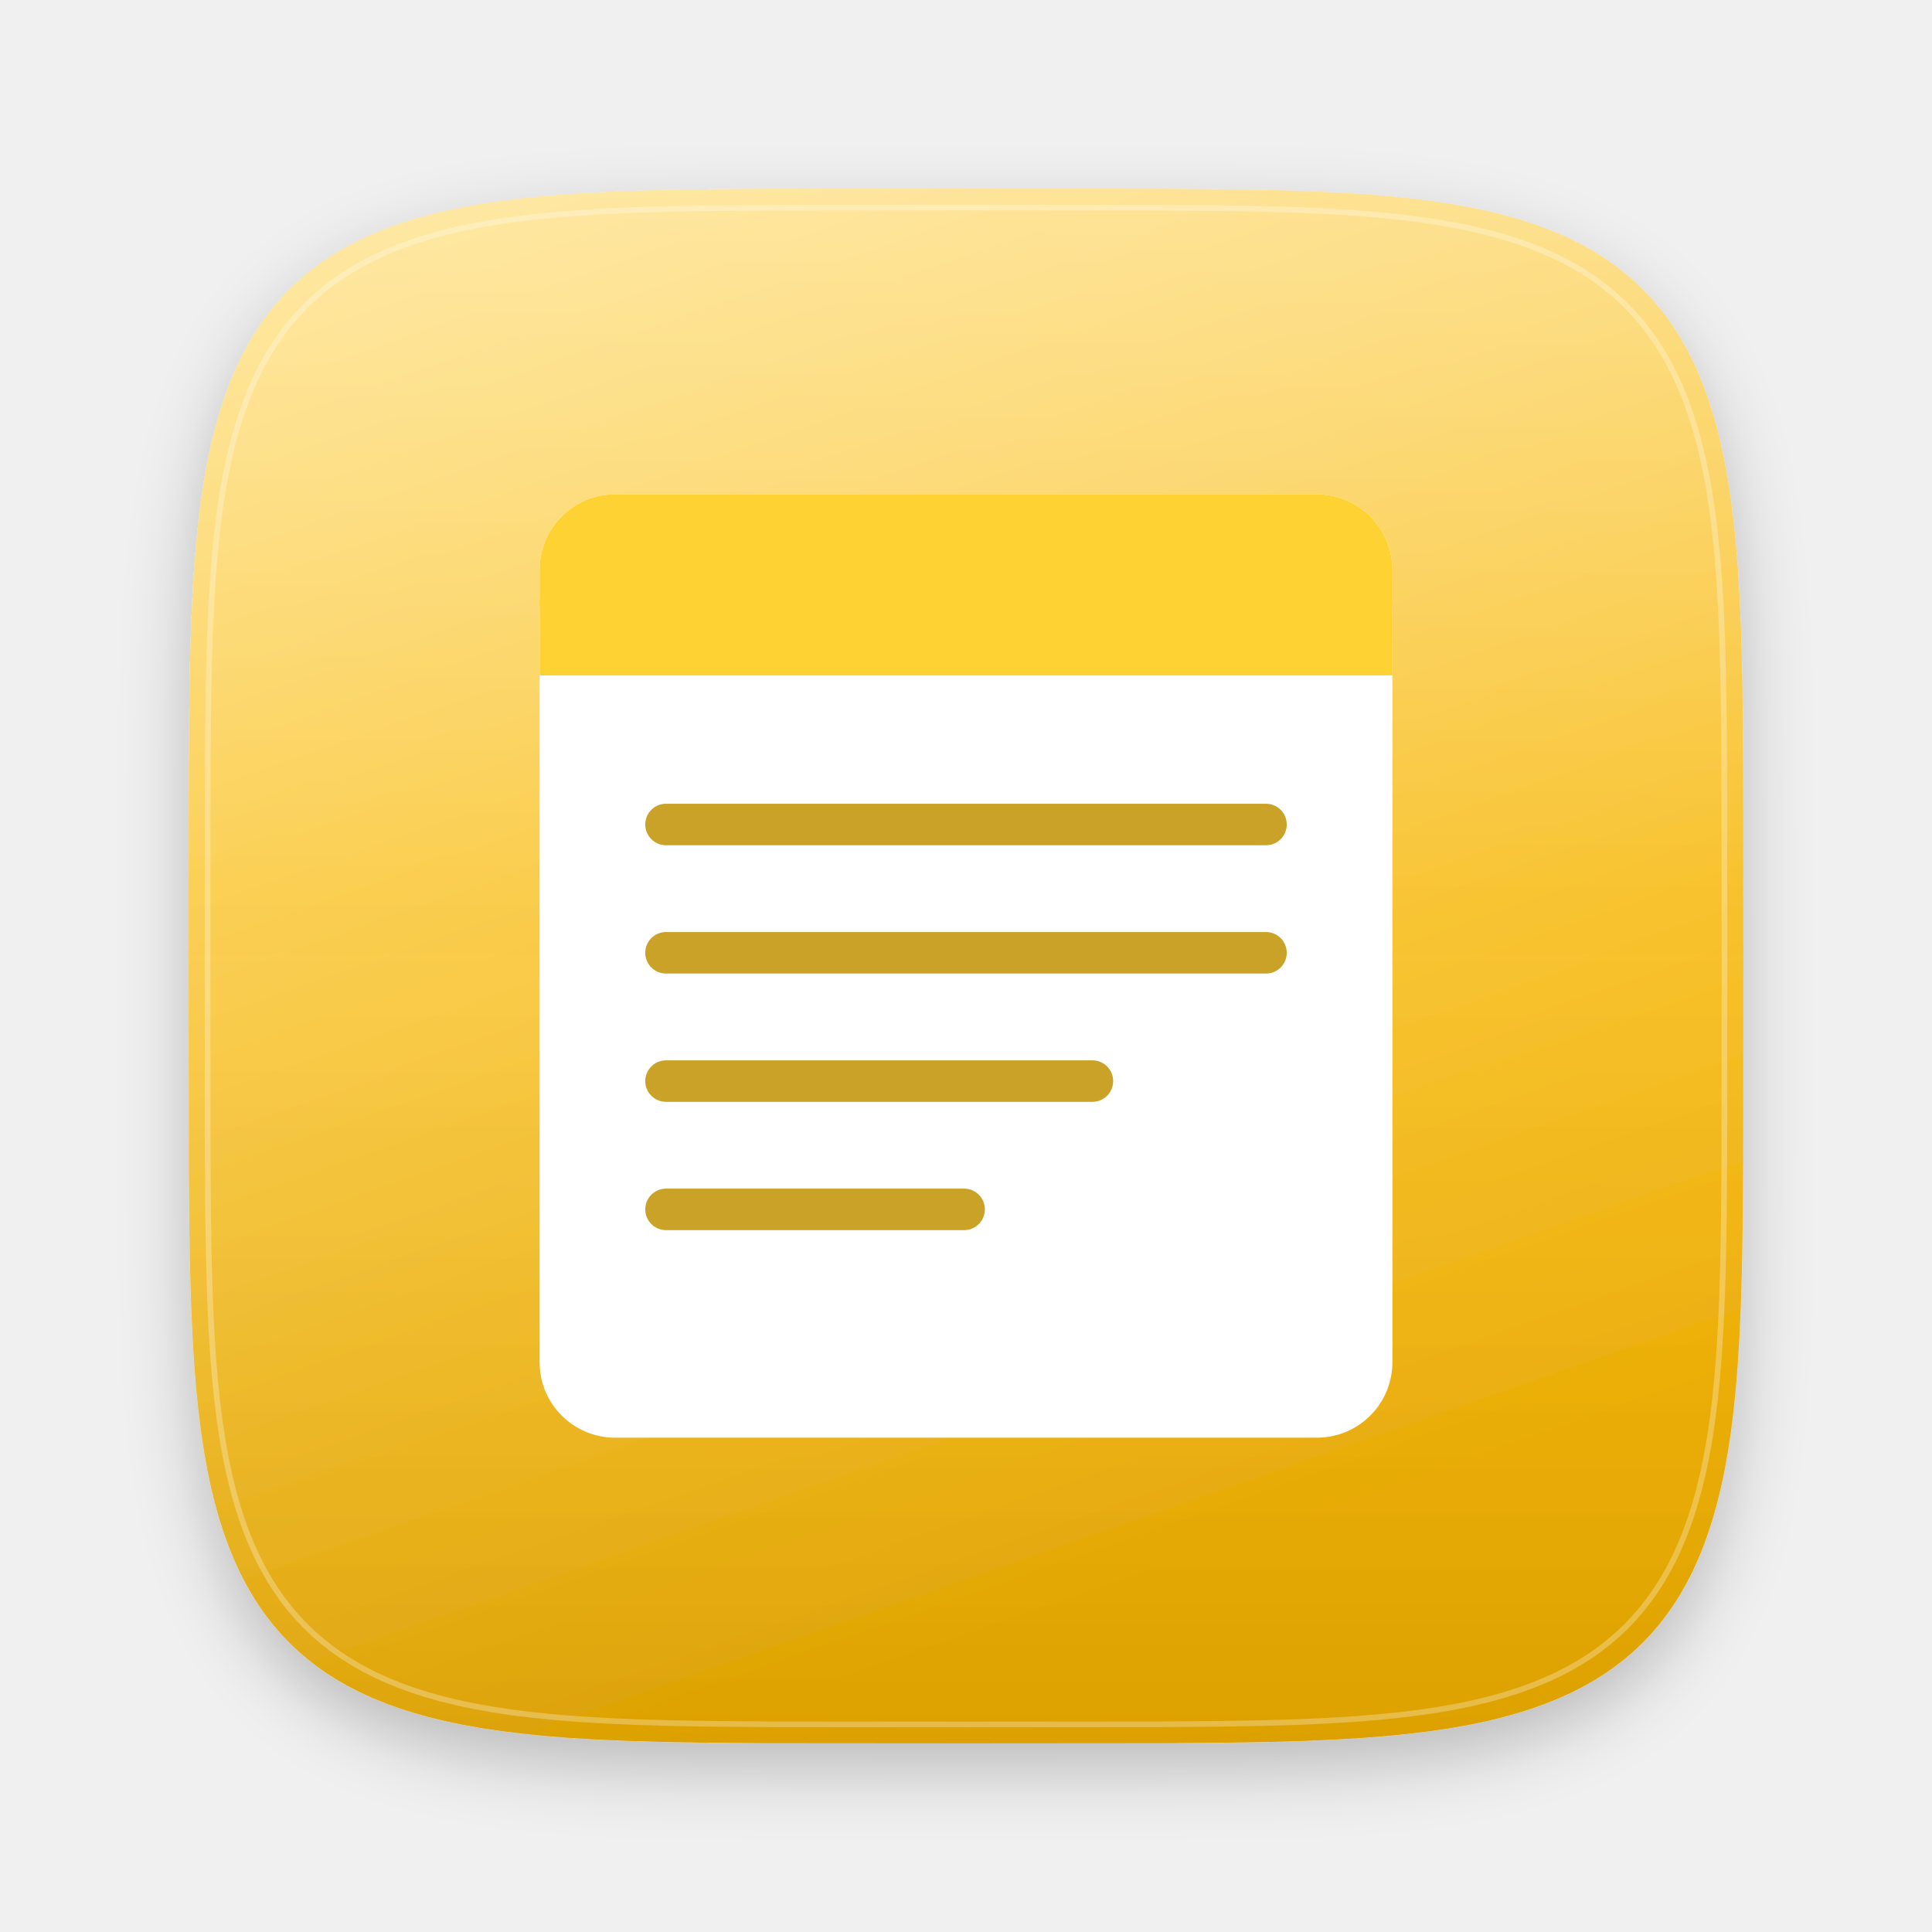
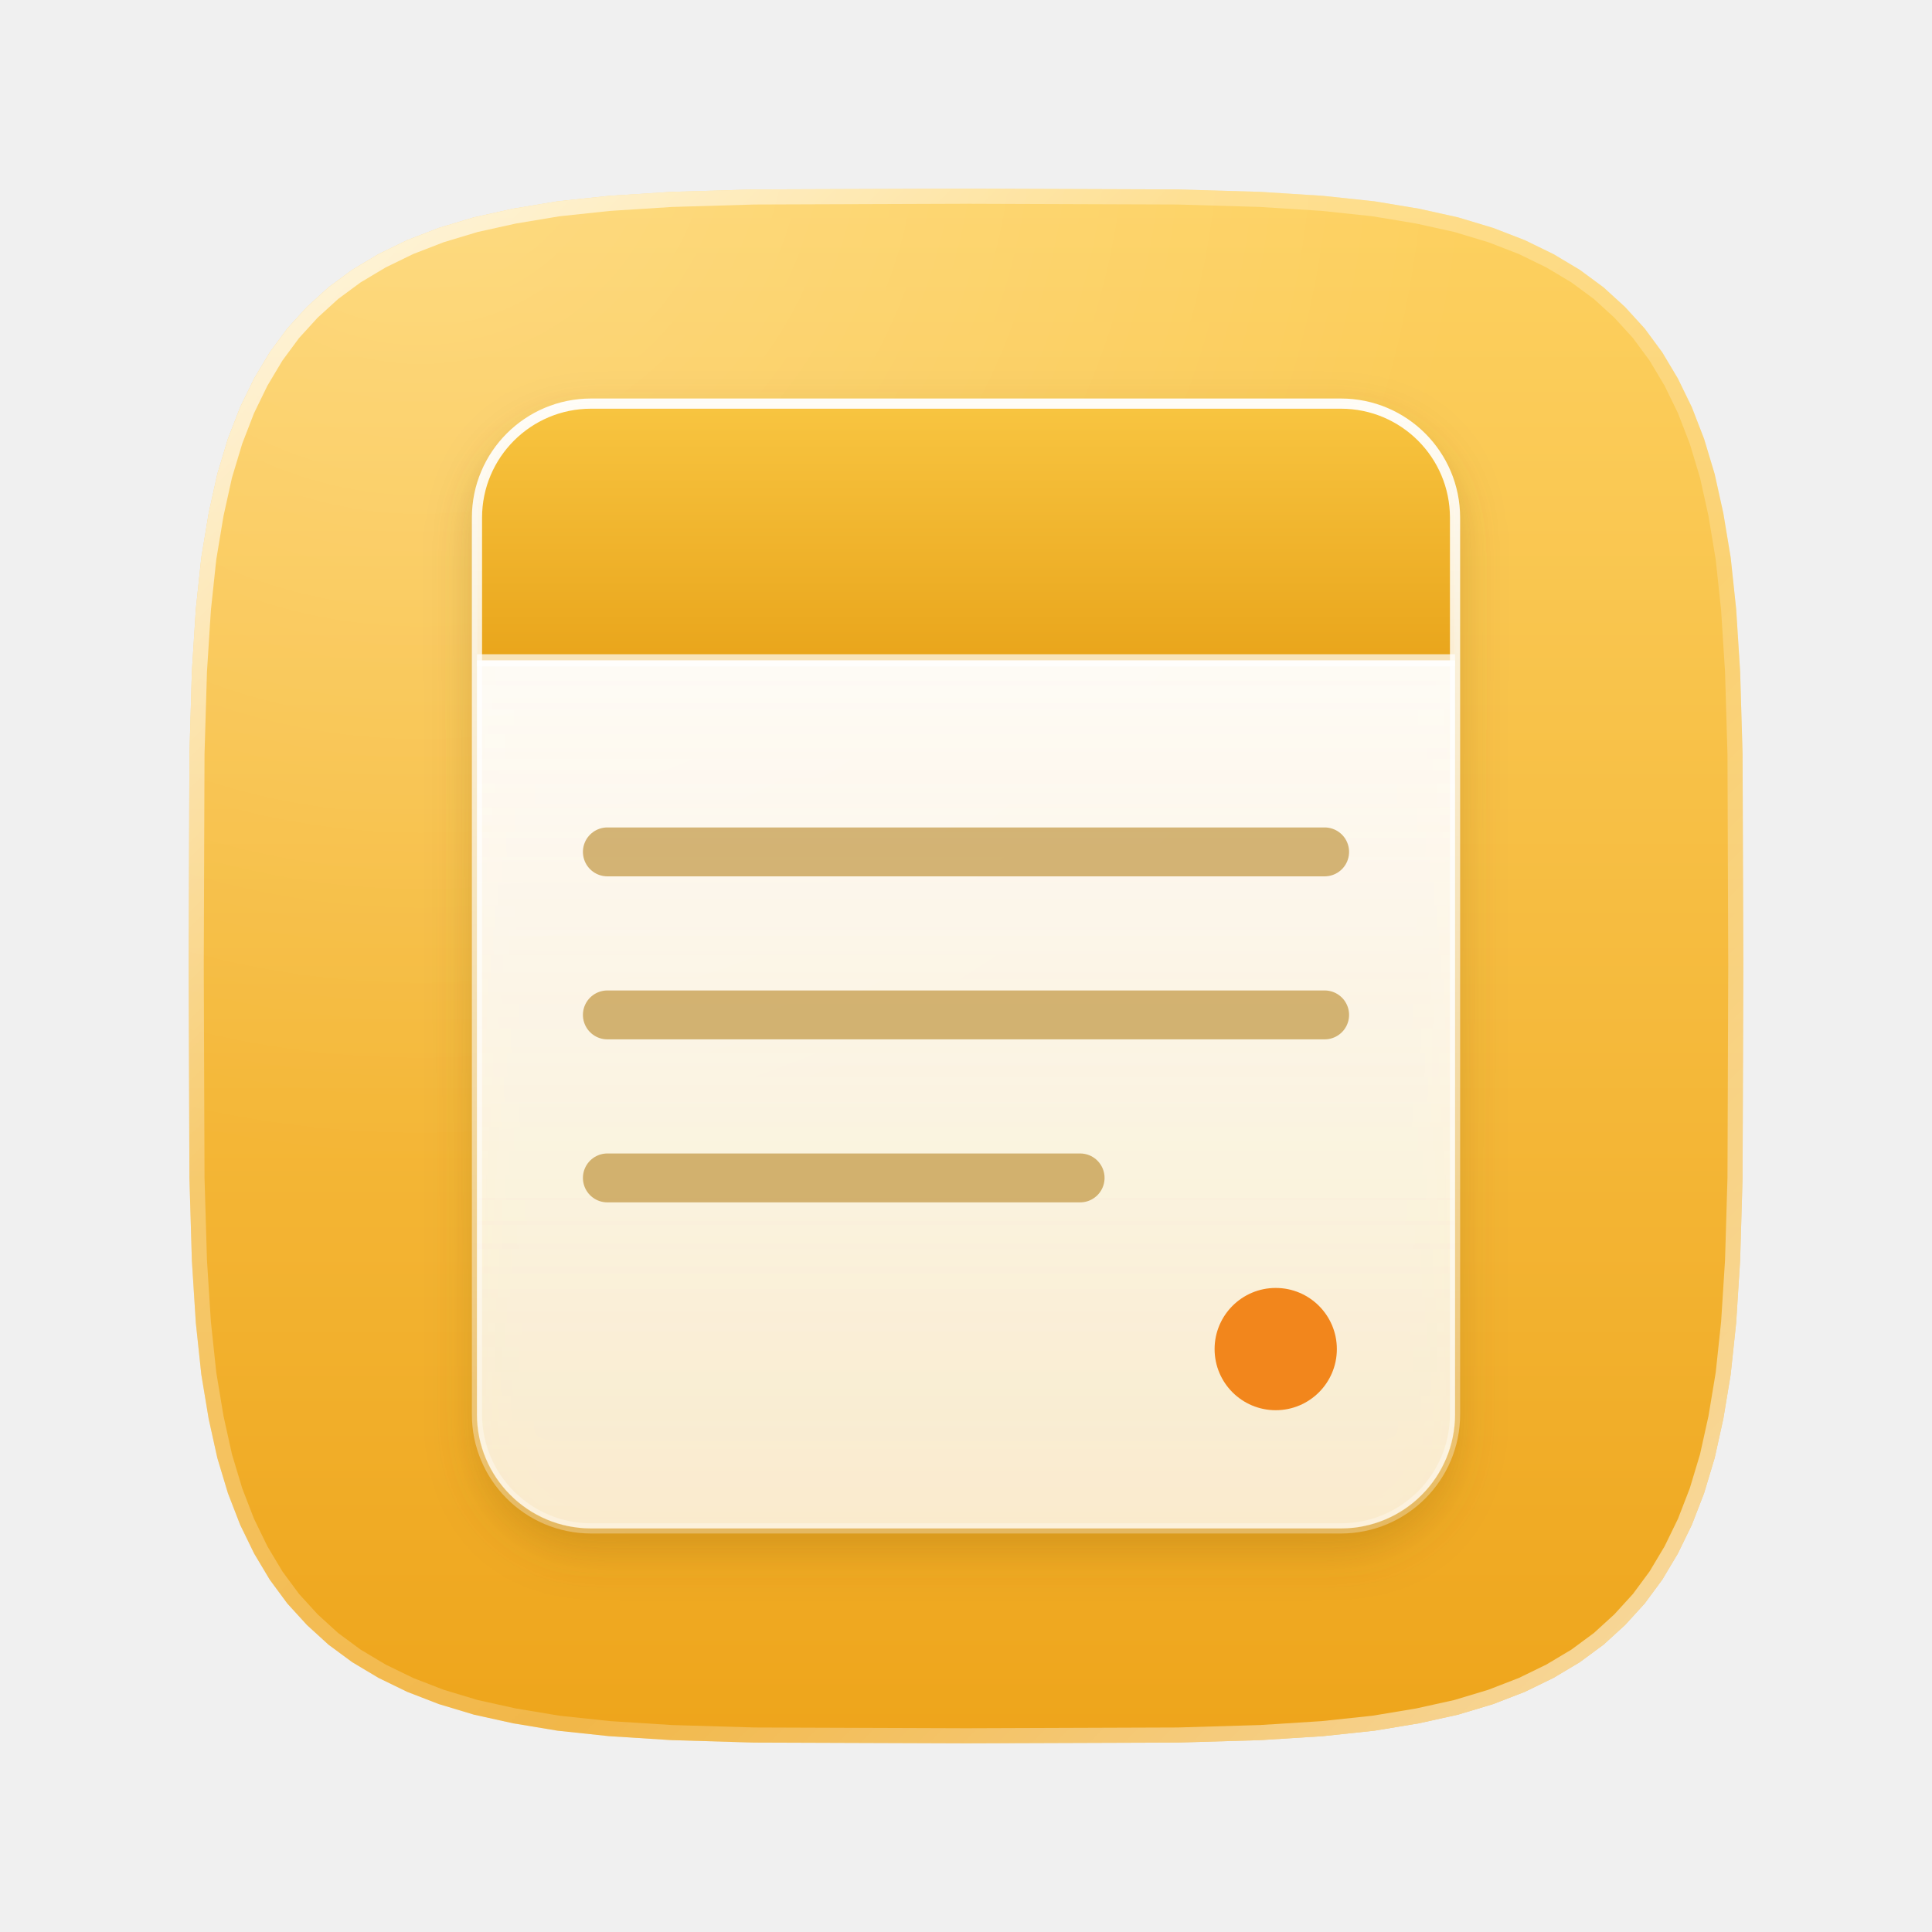
<svg xmlns="http://www.w3.org/2000/svg" viewBox="0 0 1024 1024" width="1024" height="1024">
  <defs>
-     <linearGradient id="plate" x1="0" y1="0" x2="0.35" y2="1">
-       <stop offset="0" stop-color="#FFE082" />
-       <stop offset="1" stop-color="#F5B301" />
+     <linearGradient id="band" x1="0" y1="0" x2="0" y2="1">
+       <stop offset="0" stop-color="#F8C541" stop-opacity="1" />
+       <stop offset="1" stop-color="#E9A51B" stop-opacity="1" />
    </linearGradient>
-     <linearGradient id="gloss" x1="0" y1="0" x2="0" y2="1">
-       <stop offset="0" stop-color="#FFFFFF" stop-opacity=".30" />
-       <stop offset=".45" stop-color="#FFFFFF" stop-opacity=".04" />
-       <stop offset="1" stop-color="#000000" stop-opacity=".10" />
+     <clipPath id="page">
+       <rect x="272" y="236" width="480" height="552" rx="56" />
+     </clipPath>
+     <clipPath id="sq">
+       <path d="M924.0 512.0L923.6 624.4L922.3 668.2L920.2 701.2L917.3 728.5L913.4 752.0L908.8 772.8L903.2 791.4L896.7 808.2L889.3 823.4L881.0 837.3L871.7 849.9L861.3 861.3L849.9 871.7L837.3 881.0L823.4 889.3L808.2 896.7L791.4 903.2L772.8 908.8L752.0 913.4L728.5 917.3L701.2 920.2L668.2 922.3L624.4 923.6L512.0 924.0L399.6 923.6L355.8 922.3L322.8 920.2L295.5 917.3L272.0 913.4L251.2 908.8L232.6 903.2L215.8 896.7L200.6 889.3L186.7 881.0L174.1 871.7L162.7 861.3L152.3 849.9L143.0 837.3L134.7 823.4L127.3 808.2L120.8 791.4L115.2 772.8L110.6 752.0L106.7 728.5L103.8 701.2L101.7 668.2L100.4 624.4L100.0 512.0L100.4 399.6L101.7 355.8L103.8 322.8L106.7 295.5L110.6 272.0L115.2 251.2L120.8 232.6L127.3 215.8L134.7 200.6L143.0 186.7L152.3 174.1L162.7 162.7L174.1 152.3L186.7 143.0L200.6 134.7L215.8 127.3L232.6 120.8L251.2 115.2L272.0 110.6L295.5 106.7L322.8 103.8L355.8 101.7L399.6 100.4L512.0 100.0L624.4 100.4L668.2 101.7L701.2 103.8L728.5 106.7L752.0 110.6L772.8 115.2L791.4 120.8L808.2 127.3L823.4 134.7L837.3 143.0L849.9 152.3L861.3 162.7L871.7 174.1L881.0 186.7L889.3 200.6L896.7 215.8L903.2 232.6L908.8 251.2L913.4 272.0L917.3 295.5L920.2 322.8L922.3 355.8L923.6 399.6Z" />
+     </clipPath>
+     <linearGradient id="body" x1="0" y1="0" x2="0" y2="1">
+       <stop offset="0" stop-color="#FFD76A" stop-opacity="1" />
+       <stop offset="1" stop-color="#EC9F12" stop-opacity="1" />
    </linearGradient>
-     <filter id="contact" x="-20%" y="-20%" width="140%" height="140%">
-       <feDropShadow dx="0" dy="14" stdDeviation="18" flood-color="#000" flood-opacity=".22" />
+     <radialGradient id="sheen" cx=".22" cy=".06" r=".9">
+       <stop offset="0" stop-color="#FFFFFF" stop-opacity=".22" />
+       <stop offset=".6" stop-color="#FFFFFF" stop-opacity="0" />
+     </radialGradient>
+     <linearGradient id="rim" x1="0" y1="0" x2="1" y2="1">
+       <stop offset="0" stop-color="#FFFFFF" stop-opacity=".78" />
+       <stop offset=".32" stop-color="#FFFFFF" stop-opacity=".28" />
+       <stop offset=".62" stop-color="#FFFFFF" stop-opacity=".2" />
+       <stop offset="1" stop-color="#FFFFFF" stop-opacity=".6" />
+     </linearGradient>
+     <linearGradient id="frost" x1="0" y1="0" x2="0" y2="1">
+       <stop offset="0" stop-color="#FFFFFF" stop-opacity="1" />
+       <stop offset="1" stop-color="#FFFAED" stop-opacity="0.82" />
+     </linearGradient>
+     <linearGradient id="edge" x1="0" y1="0" x2="0" y2="1">
+       <stop offset="0" stop-color="#FFFFFF" stop-opacity="0.95" />
+       <stop offset="1" stop-color="#FFFFFF" stop-opacity="0.3" />
+     </linearGradient>
+     <filter id="lift" x="-20%" y="-20%" width="140%" height="150%">
+       <feDropShadow dx="0" dy="10" stdDeviation="12" flood-color="#765009" flood-opacity=".3" />
    </filter>
-     <clipPath id="clip">
-       <path d="M 924.00 512.00 L 923.92 615.21 L 923.67 648.16 L 923.27 672.08 L 922.70 691.52 L 921.96 708.17 L 921.07 722.86 L 920.00 736.08 L 918.77 748.14 L 917.38 759.25 L 915.81 769.57 L 914.08 779.20 L 912.17 788.25 L 910.10 796.76 L 907.84 804.80 L 905.41 812.41 L 902.80 819.63 L 900.01 826.48 L 897.04 833.00 L 893.87 839.20 L 890.51 845.11 L 886.96 850.73 L 883.20 856.09 L 879.24 861.19 L 875.06 866.05 L 870.67 870.67 L 866.05 875.06 L 861.19 879.24 L 856.09 883.20 L 850.73 886.96 L 845.11 890.51 L 839.20 893.87 L 833.00 897.04 L 826.48 900.01 L 819.63 902.80 L 812.41 905.41 L 804.80 907.84 L 796.76 910.10 L 788.25 912.17 L 779.20 914.08 L 769.57 915.81 L 759.25 917.38 L 748.14 918.77 L 736.08 920.00 L 722.86 921.07 L 708.17 921.96 L 691.52 922.70 L 672.08 923.27 L 648.16 923.67 L 615.21 923.92 L 512.00 924.00 L 408.79 923.92 L 375.84 923.67 L 351.92 923.27 L 332.48 922.70 L 315.83 921.96 L 301.14 921.07 L 287.92 920.00 L 275.86 918.77 L 264.75 917.38 L 254.43 915.81 L 244.80 914.08 L 235.75 912.17 L 227.24 910.10 L 219.20 907.84 L 211.59 905.41 L 204.37 902.80 L 197.52 900.01 L 191.00 897.04 L 184.80 893.87 L 178.89 890.51 L 173.27 886.96 L 167.91 883.20 L 162.81 879.24 L 157.95 875.06 L 153.33 870.67 L 148.94 866.05 L 144.76 861.19 L 140.80 856.09 L 137.04 850.73 L 133.49 845.11 L 130.13 839.20 L 126.96 833.00 L 123.99 826.48 L 121.20 819.63 L 118.59 812.41 L 116.16 804.80 L 113.90 796.76 L 111.83 788.25 L 109.92 779.20 L 108.19 769.57 L 106.62 759.25 L 105.23 748.14 L 104.00 736.08 L 102.93 722.86 L 102.04 708.17 L 101.30 691.52 L 100.73 672.08 L 100.33 648.16 L 100.08 615.21 L 100.00 512.00 L 100.08 408.79 L 100.33 375.84 L 100.73 351.92 L 101.30 332.48 L 102.04 315.83 L 102.93 301.14 L 104.00 287.92 L 105.23 275.86 L 106.62 264.75 L 108.19 254.43 L 109.92 244.80 L 111.83 235.75 L 113.90 227.24 L 116.16 219.20 L 118.59 211.59 L 121.20 204.37 L 123.99 197.52 L 126.96 191.00 L 130.13 184.80 L 133.49 178.89 L 137.04 173.27 L 140.80 167.91 L 144.76 162.81 L 148.94 157.95 L 153.33 153.33 L 157.95 148.94 L 162.81 144.76 L 167.91 140.80 L 173.27 137.04 L 178.89 133.49 L 184.80 130.13 L 191.00 126.96 L 197.52 123.99 L 204.37 121.20 L 211.59 118.59 L 219.20 116.16 L 227.24 113.90 L 235.75 111.83 L 244.80 109.92 L 254.43 108.19 L 264.75 106.62 L 275.86 105.23 L 287.92 104.00 L 301.14 102.93 L 315.83 102.04 L 332.48 101.30 L 351.92 100.73 L 375.84 100.33 L 408.79 100.08 L 512.00 100.00 L 615.21 100.08 L 648.16 100.33 L 672.08 100.73 L 691.52 101.30 L 708.17 102.04 L 722.86 102.93 L 736.08 104.00 L 748.14 105.23 L 759.25 106.62 L 769.57 108.19 L 779.20 109.92 L 788.25 111.83 L 796.76 113.90 L 804.80 116.16 L 812.41 118.59 L 819.63 121.20 L 826.48 123.99 L 833.00 126.96 L 839.20 130.13 L 845.11 133.49 L 850.73 137.04 L 856.09 140.80 L 861.19 144.76 L 866.05 148.94 L 870.67 153.33 L 875.06 157.95 L 879.24 162.81 L 883.20 167.91 L 886.96 173.27 L 890.51 178.89 L 893.87 184.80 L 897.04 191.00 L 900.01 197.52 L 902.80 204.37 L 905.41 211.59 L 907.84 219.20 L 910.10 227.24 L 912.17 235.75 L 914.08 244.80 L 915.81 254.43 L 917.38 264.75 L 918.77 275.86 L 920.00 287.92 L 921.07 301.14 L 921.96 315.83 L 922.70 332.48 L 923.27 351.92 L 923.67 375.84 L 923.92 408.79 Z" />
-     </clipPath>
  </defs>
-   <path d="M 924.00 512.00 L 923.92 615.21 L 923.67 648.16 L 923.27 672.08 L 922.70 691.52 L 921.96 708.17 L 921.07 722.86 L 920.00 736.08 L 918.77 748.14 L 917.38 759.25 L 915.81 769.57 L 914.08 779.20 L 912.17 788.25 L 910.10 796.76 L 907.84 804.80 L 905.41 812.41 L 902.80 819.63 L 900.01 826.48 L 897.04 833.00 L 893.87 839.20 L 890.51 845.11 L 886.96 850.73 L 883.20 856.09 L 879.24 861.19 L 875.06 866.05 L 870.67 870.67 L 866.05 875.06 L 861.19 879.24 L 856.09 883.20 L 850.73 886.96 L 845.11 890.51 L 839.20 893.87 L 833.00 897.04 L 826.48 900.01 L 819.63 902.80 L 812.41 905.41 L 804.80 907.84 L 796.76 910.10 L 788.25 912.17 L 779.20 914.08 L 769.57 915.81 L 759.25 917.38 L 748.14 918.77 L 736.08 920.00 L 722.86 921.07 L 708.17 921.96 L 691.52 922.70 L 672.08 923.27 L 648.16 923.67 L 615.21 923.92 L 512.00 924.00 L 408.79 923.92 L 375.84 923.67 L 351.92 923.27 L 332.48 922.70 L 315.83 921.96 L 301.14 921.07 L 287.92 920.00 L 275.86 918.77 L 264.75 917.38 L 254.43 915.81 L 244.80 914.08 L 235.75 912.17 L 227.24 910.10 L 219.20 907.84 L 211.59 905.41 L 204.37 902.80 L 197.52 900.01 L 191.00 897.04 L 184.80 893.87 L 178.89 890.51 L 173.27 886.96 L 167.91 883.20 L 162.81 879.24 L 157.95 875.06 L 153.33 870.67 L 148.94 866.05 L 144.76 861.19 L 140.80 856.09 L 137.04 850.73 L 133.49 845.11 L 130.13 839.20 L 126.96 833.00 L 123.99 826.48 L 121.20 819.63 L 118.59 812.41 L 116.16 804.80 L 113.90 796.76 L 111.83 788.25 L 109.92 779.20 L 108.19 769.57 L 106.62 759.25 L 105.23 748.14 L 104.00 736.08 L 102.93 722.86 L 102.04 708.17 L 101.30 691.52 L 100.73 672.08 L 100.33 648.16 L 100.08 615.21 L 100.00 512.00 L 100.08 408.79 L 100.33 375.84 L 100.73 351.92 L 101.30 332.48 L 102.04 315.83 L 102.93 301.14 L 104.00 287.92 L 105.23 275.86 L 106.62 264.75 L 108.19 254.43 L 109.92 244.80 L 111.83 235.75 L 113.90 227.24 L 116.16 219.20 L 118.59 211.59 L 121.20 204.37 L 123.99 197.52 L 126.96 191.00 L 130.13 184.80 L 133.49 178.89 L 137.04 173.27 L 140.80 167.91 L 144.76 162.81 L 148.94 157.95 L 153.33 153.33 L 157.95 148.94 L 162.81 144.76 L 167.91 140.80 L 173.27 137.04 L 178.89 133.49 L 184.80 130.13 L 191.00 126.96 L 197.52 123.99 L 204.37 121.20 L 211.59 118.59 L 219.20 116.16 L 227.24 113.90 L 235.75 111.83 L 244.80 109.92 L 254.43 108.19 L 264.75 106.62 L 275.86 105.23 L 287.92 104.00 L 301.14 102.93 L 315.83 102.04 L 332.48 101.30 L 351.92 100.73 L 375.84 100.33 L 408.79 100.08 L 512.00 100.00 L 615.21 100.08 L 648.16 100.33 L 672.08 100.73 L 691.52 101.30 L 708.17 102.04 L 722.86 102.93 L 736.08 104.00 L 748.14 105.23 L 759.25 106.62 L 769.57 108.19 L 779.20 109.92 L 788.25 111.83 L 796.76 113.90 L 804.80 116.16 L 812.41 118.59 L 819.63 121.20 L 826.48 123.99 L 833.00 126.96 L 839.20 130.13 L 845.11 133.49 L 850.73 137.04 L 856.09 140.80 L 861.19 144.76 L 866.05 148.94 L 870.67 153.33 L 875.06 157.95 L 879.24 162.81 L 883.20 167.91 L 886.96 173.27 L 890.51 178.89 L 893.87 184.80 L 897.04 191.00 L 900.01 197.52 L 902.80 204.37 L 905.41 211.59 L 907.84 219.20 L 910.10 227.24 L 912.17 235.75 L 914.08 244.80 L 915.81 254.43 L 917.38 264.75 L 918.77 275.86 L 920.00 287.92 L 921.07 301.14 L 921.96 315.83 L 922.70 332.48 L 923.27 351.92 L 923.67 375.84 L 923.92 408.79 Z" fill="url(#plate)" opacity="1" filter="url(#contact)" />
-   <g clip-path="url(#clip)">
-     <path d="M 924.00 512.00 L 923.92 615.21 L 923.67 648.16 L 923.27 672.08 L 922.70 691.52 L 921.96 708.17 L 921.07 722.86 L 920.00 736.08 L 918.77 748.14 L 917.38 759.25 L 915.81 769.57 L 914.08 779.20 L 912.17 788.25 L 910.10 796.76 L 907.84 804.80 L 905.41 812.41 L 902.80 819.63 L 900.01 826.48 L 897.04 833.00 L 893.87 839.20 L 890.51 845.11 L 886.96 850.73 L 883.20 856.09 L 879.24 861.19 L 875.06 866.05 L 870.67 870.67 L 866.05 875.06 L 861.19 879.24 L 856.09 883.20 L 850.73 886.96 L 845.11 890.51 L 839.20 893.87 L 833.00 897.04 L 826.48 900.01 L 819.63 902.80 L 812.41 905.41 L 804.80 907.84 L 796.76 910.10 L 788.25 912.17 L 779.20 914.08 L 769.57 915.81 L 759.25 917.38 L 748.14 918.77 L 736.08 920.00 L 722.86 921.07 L 708.17 921.96 L 691.52 922.70 L 672.08 923.27 L 648.16 923.67 L 615.21 923.92 L 512.00 924.00 L 408.79 923.92 L 375.84 923.67 L 351.92 923.27 L 332.48 922.70 L 315.83 921.96 L 301.14 921.07 L 287.92 920.00 L 275.86 918.77 L 264.75 917.38 L 254.43 915.81 L 244.80 914.08 L 235.75 912.17 L 227.24 910.10 L 219.20 907.84 L 211.59 905.41 L 204.37 902.80 L 197.52 900.01 L 191.00 897.04 L 184.80 893.87 L 178.89 890.51 L 173.27 886.96 L 167.91 883.20 L 162.81 879.24 L 157.95 875.06 L 153.33 870.67 L 148.94 866.05 L 144.76 861.19 L 140.80 856.09 L 137.04 850.73 L 133.49 845.11 L 130.13 839.20 L 126.96 833.00 L 123.99 826.48 L 121.20 819.63 L 118.59 812.41 L 116.16 804.80 L 113.90 796.76 L 111.83 788.25 L 109.92 779.20 L 108.19 769.57 L 106.62 759.25 L 105.23 748.14 L 104.00 736.08 L 102.93 722.86 L 102.04 708.17 L 101.30 691.52 L 100.73 672.08 L 100.33 648.16 L 100.08 615.21 L 100.00 512.00 L 100.08 408.79 L 100.33 375.84 L 100.73 351.92 L 101.30 332.48 L 102.04 315.83 L 102.93 301.14 L 104.00 287.92 L 105.23 275.86 L 106.62 264.75 L 108.19 254.43 L 109.92 244.80 L 111.83 235.75 L 113.90 227.24 L 116.16 219.20 L 118.59 211.59 L 121.20 204.37 L 123.99 197.52 L 126.96 191.00 L 130.13 184.80 L 133.49 178.89 L 137.04 173.27 L 140.80 167.91 L 144.76 162.81 L 148.94 157.95 L 153.33 153.33 L 157.95 148.94 L 162.81 144.76 L 167.91 140.80 L 173.27 137.04 L 178.89 133.49 L 184.80 130.13 L 191.00 126.96 L 197.52 123.99 L 204.37 121.20 L 211.59 118.59 L 219.20 116.16 L 227.24 113.90 L 235.75 111.83 L 244.80 109.92 L 254.43 108.19 L 264.75 106.62 L 275.86 105.23 L 287.92 104.00 L 301.14 102.93 L 315.83 102.04 L 332.48 101.30 L 351.92 100.73 L 375.84 100.33 L 408.79 100.08 L 512.00 100.00 L 615.21 100.08 L 648.16 100.33 L 672.08 100.73 L 691.52 101.30 L 708.17 102.04 L 722.86 102.93 L 736.08 104.00 L 748.14 105.23 L 759.25 106.62 L 769.57 108.19 L 779.20 109.92 L 788.25 111.83 L 796.76 113.90 L 804.80 116.16 L 812.41 118.59 L 819.63 121.20 L 826.48 123.99 L 833.00 126.96 L 839.20 130.13 L 845.11 133.49 L 850.73 137.04 L 856.09 140.80 L 861.19 144.76 L 866.05 148.94 L 870.67 153.33 L 875.06 157.95 L 879.24 162.81 L 883.20 167.91 L 886.96 173.27 L 890.51 178.89 L 893.87 184.80 L 897.04 191.00 L 900.01 197.52 L 902.80 204.37 L 905.41 211.59 L 907.84 219.20 L 910.10 227.24 L 912.17 235.75 L 914.08 244.80 L 915.81 254.43 L 917.38 264.75 L 918.77 275.86 L 920.00 287.92 L 921.07 301.14 L 921.96 315.83 L 922.70 332.48 L 923.27 351.92 L 923.67 375.84 L 923.92 408.79 Z" fill="url(#gloss)" />
-     <path d="M 914.00 512.00 L 913.92 612.71 L 913.68 644.86 L 913.29 668.20 L 912.73 687.17 L 912.01 703.41 L 911.14 717.74 L 910.10 730.64 L 908.90 742.40 L 907.54 753.25 L 906.01 763.32 L 904.32 772.72 L 902.46 781.54 L 900.43 789.85 L 898.24 797.69 L 895.86 805.12 L 893.32 812.16 L 890.60 818.85 L 887.69 825.21 L 884.60 831.26 L 881.33 837.02 L 877.86 842.51 L 874.19 847.74 L 870.32 852.71 L 866.25 857.45 L 861.96 861.96 L 857.45 866.25 L 852.71 870.32 L 847.74 874.19 L 842.51 877.86 L 837.02 881.33 L 831.26 884.60 L 825.21 887.69 L 818.85 890.60 L 812.16 893.32 L 805.12 895.86 L 797.69 898.24 L 789.85 900.43 L 781.54 902.46 L 772.72 904.32 L 763.32 906.01 L 753.25 907.54 L 742.40 908.90 L 730.64 910.10 L 717.74 911.14 L 703.41 912.01 L 687.17 912.73 L 668.20 913.29 L 644.86 913.68 L 612.71 913.92 L 512.00 914.00 L 411.29 913.92 L 379.14 913.68 L 355.80 913.29 L 336.83 912.73 L 320.59 912.01 L 306.26 911.14 L 293.36 910.10 L 281.60 908.90 L 270.75 907.54 L 260.68 906.01 L 251.28 904.32 L 242.46 902.46 L 234.15 900.43 L 226.31 898.24 L 218.88 895.86 L 211.84 893.32 L 205.15 890.60 L 198.79 887.69 L 192.74 884.60 L 186.98 881.33 L 181.49 877.86 L 176.26 874.19 L 171.29 870.32 L 166.55 866.25 L 162.04 861.96 L 157.75 857.45 L 153.68 852.71 L 149.81 847.74 L 146.14 842.51 L 142.67 837.02 L 139.40 831.26 L 136.31 825.21 L 133.40 818.85 L 130.68 812.16 L 128.14 805.12 L 125.76 797.69 L 123.57 789.85 L 121.54 781.54 L 119.68 772.72 L 117.99 763.32 L 116.46 753.25 L 115.10 742.40 L 113.90 730.64 L 112.86 717.74 L 111.99 703.41 L 111.27 687.17 L 110.71 668.20 L 110.32 644.86 L 110.08 612.71 L 110.00 512.00 L 110.08 411.29 L 110.32 379.14 L 110.71 355.80 L 111.27 336.83 L 111.99 320.59 L 112.86 306.26 L 113.90 293.36 L 115.10 281.60 L 116.46 270.75 L 117.99 260.68 L 119.68 251.28 L 121.54 242.46 L 123.57 234.15 L 125.76 226.31 L 128.14 218.88 L 130.68 211.84 L 133.40 205.15 L 136.31 198.79 L 139.40 192.74 L 142.67 186.98 L 146.14 181.49 L 149.81 176.26 L 153.68 171.29 L 157.75 166.55 L 162.04 162.04 L 166.55 157.75 L 171.29 153.68 L 176.26 149.81 L 181.49 146.14 L 186.98 142.67 L 192.74 139.40 L 198.79 136.31 L 205.15 133.40 L 211.84 130.68 L 218.88 128.14 L 226.31 125.76 L 234.15 123.57 L 242.46 121.54 L 251.28 119.68 L 260.68 117.99 L 270.75 116.46 L 281.60 115.10 L 293.36 113.90 L 306.26 112.86 L 320.59 111.99 L 336.83 111.27 L 355.80 110.71 L 379.14 110.32 L 411.29 110.08 L 512.00 110.00 L 612.71 110.08 L 644.86 110.32 L 668.20 110.71 L 687.17 111.27 L 703.41 111.99 L 717.74 112.86 L 730.64 113.90 L 742.40 115.10 L 753.25 116.46 L 763.32 117.99 L 772.72 119.68 L 781.54 121.54 L 789.85 123.57 L 797.69 125.76 L 805.12 128.14 L 812.16 130.68 L 818.85 133.40 L 825.21 136.31 L 831.26 139.40 L 837.02 142.67 L 842.51 146.14 L 847.74 149.81 L 852.71 153.68 L 857.45 157.75 L 861.96 162.04 L 866.25 166.55 L 870.32 171.29 L 874.19 176.26 L 877.86 181.49 L 881.33 186.98 L 884.60 192.74 L 887.69 198.79 L 890.60 205.15 L 893.32 211.84 L 895.86 218.88 L 898.24 226.31 L 900.43 234.15 L 902.46 242.46 L 904.32 251.28 L 906.01 260.68 L 907.54 270.75 L 908.90 281.60 L 910.10 293.36 L 911.14 306.26 L 912.01 320.59 L 912.73 336.83 L 913.29 355.80 L 913.68 379.14 L 913.92 411.29 Z" fill="none" stroke="#FFFFFF" stroke-opacity=".28" stroke-width="3" />
+   <g clip-path="url(#sq)">
+     <rect x="0" y="0" width="1024" height="1024" fill="url(#body)" />
+     <rect x="0" y="0" width="1024" height="1024" fill="url(#sheen)" />
+     <path d="M924.0 512.0L923.6 624.4L922.3 668.2L920.2 701.2L917.3 728.5L913.4 752.0L908.8 772.8L903.2 791.4L896.7 808.2L889.3 823.4L881.0 837.3L871.7 849.9L861.3 861.3L849.9 871.7L837.3 881.0L823.4 889.3L808.2 896.7L791.4 903.2L772.8 908.8L752.0 913.4L728.5 917.3L701.2 920.2L668.2 922.3L624.4 923.6L512.0 924.0L399.6 923.6L355.8 922.3L322.8 920.2L295.5 917.3L272.0 913.4L251.2 908.8L232.6 903.2L215.8 896.7L200.6 889.3L186.7 881.0L174.1 871.7L162.7 861.3L152.3 849.9L143.0 837.3L134.7 823.4L127.3 808.2L120.8 791.4L115.2 772.8L110.6 752.0L106.7 728.5L103.8 701.2L101.7 668.2L100.4 624.4L100.0 512.0L100.4 399.6L101.7 355.8L103.8 322.8L106.7 295.5L110.6 272.0L115.2 251.2L120.8 232.6L127.3 215.8L134.7 200.6L143.0 186.7L152.3 174.1L162.7 162.7L174.1 152.3L186.7 143.0L200.6 134.7L215.8 127.3L232.6 120.8L251.2 115.2L272.0 110.6L295.5 106.7L322.8 103.8L355.8 101.7L399.6 100.4L512.0 100.0L624.4 100.4L668.2 101.7L701.2 103.8L728.5 106.7L752.0 110.6L772.8 115.2L791.4 120.8L808.2 127.3L823.4 134.7L837.3 143.0L849.9 152.3L861.3 162.7L871.7 174.1L881.0 186.7L889.3 200.6L896.7 215.8L903.2 232.6L908.8 251.2L913.4 272.0L917.3 295.5L920.2 322.8L922.3 355.8L923.6 399.6Z" fill="none" stroke="url(#rim)" stroke-width="16" />
  </g>
  <g>
-     <rect x="286" y="262" width="452" height="500" rx="40" fill="#FFFFFF" />
-     <rect x="286" y="262" width="452" height="96" rx="40" fill="#FFD233" />
-     <rect x="286" y="318" width="452" height="40" fill="#FFD233" />
-     <g fill="#C9A227">
-       <rect x="342" y="426" width="340" height="22" rx="11" />
-       <rect x="342" y="494" width="340" height="22" rx="11" />
-       <rect x="342" y="562" width="248" height="22" rx="11" />
-       <rect x="342" y="630" width="180" height="22" rx="11" />
+     <g transform="translate(512 512) scale(1.08) translate(-512 -512)">
+       <rect x="272" y="236" width="480" height="552" rx="56" fill="url(#frost)" filter="url(#lift)" />
+       <rect x="272" y="236" width="480" height="126" fill="url(#band)" clip-path="url(#page)" />
+       <path d="M272 362h480" stroke="#FFFFFF" stroke-opacity=".7" stroke-width="6" />
+       <path d="M336 456h352M336 536h352M336 616h232" stroke="#B98A2A" stroke-opacity=".62" stroke-width="24" stroke-linecap="round" />
+       <circle cx="664" cy="700" r="30" fill="#F2861C" />
+       <rect x="272" y="236" width="480" height="552" rx="56" fill="none" stroke="url(#edge)" stroke-width="5" />
    </g>
  </g>
</svg>
